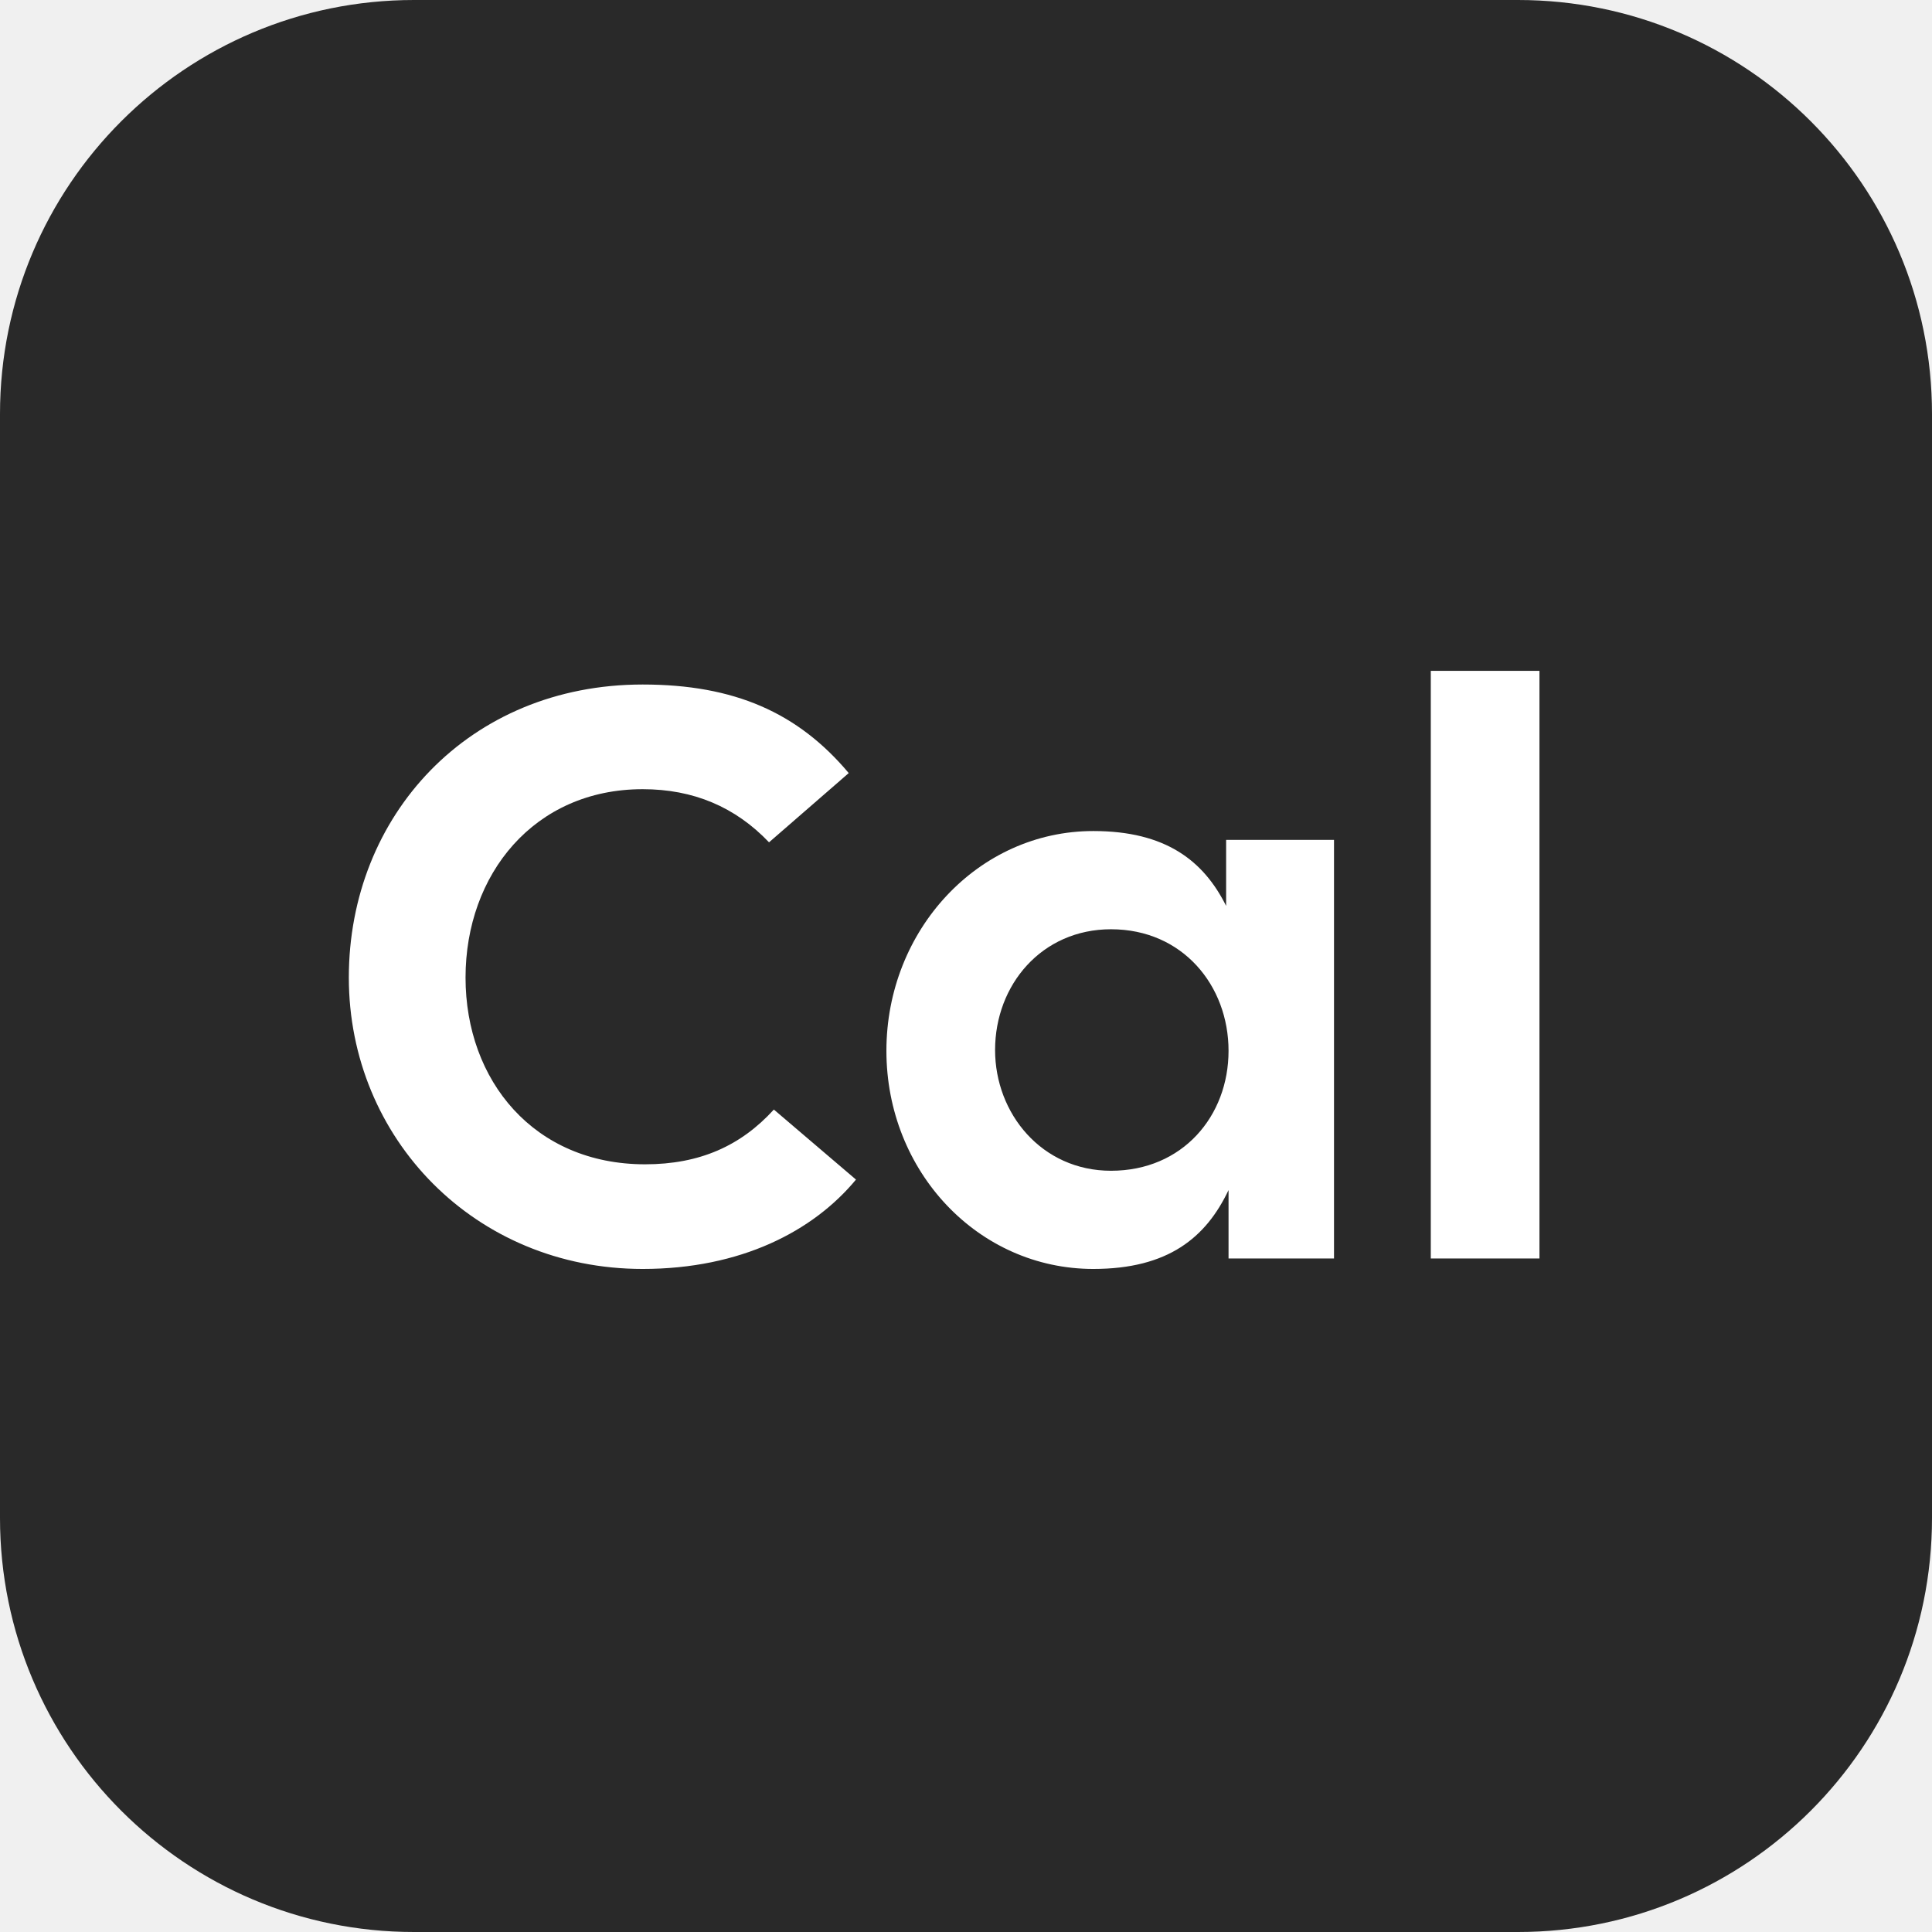
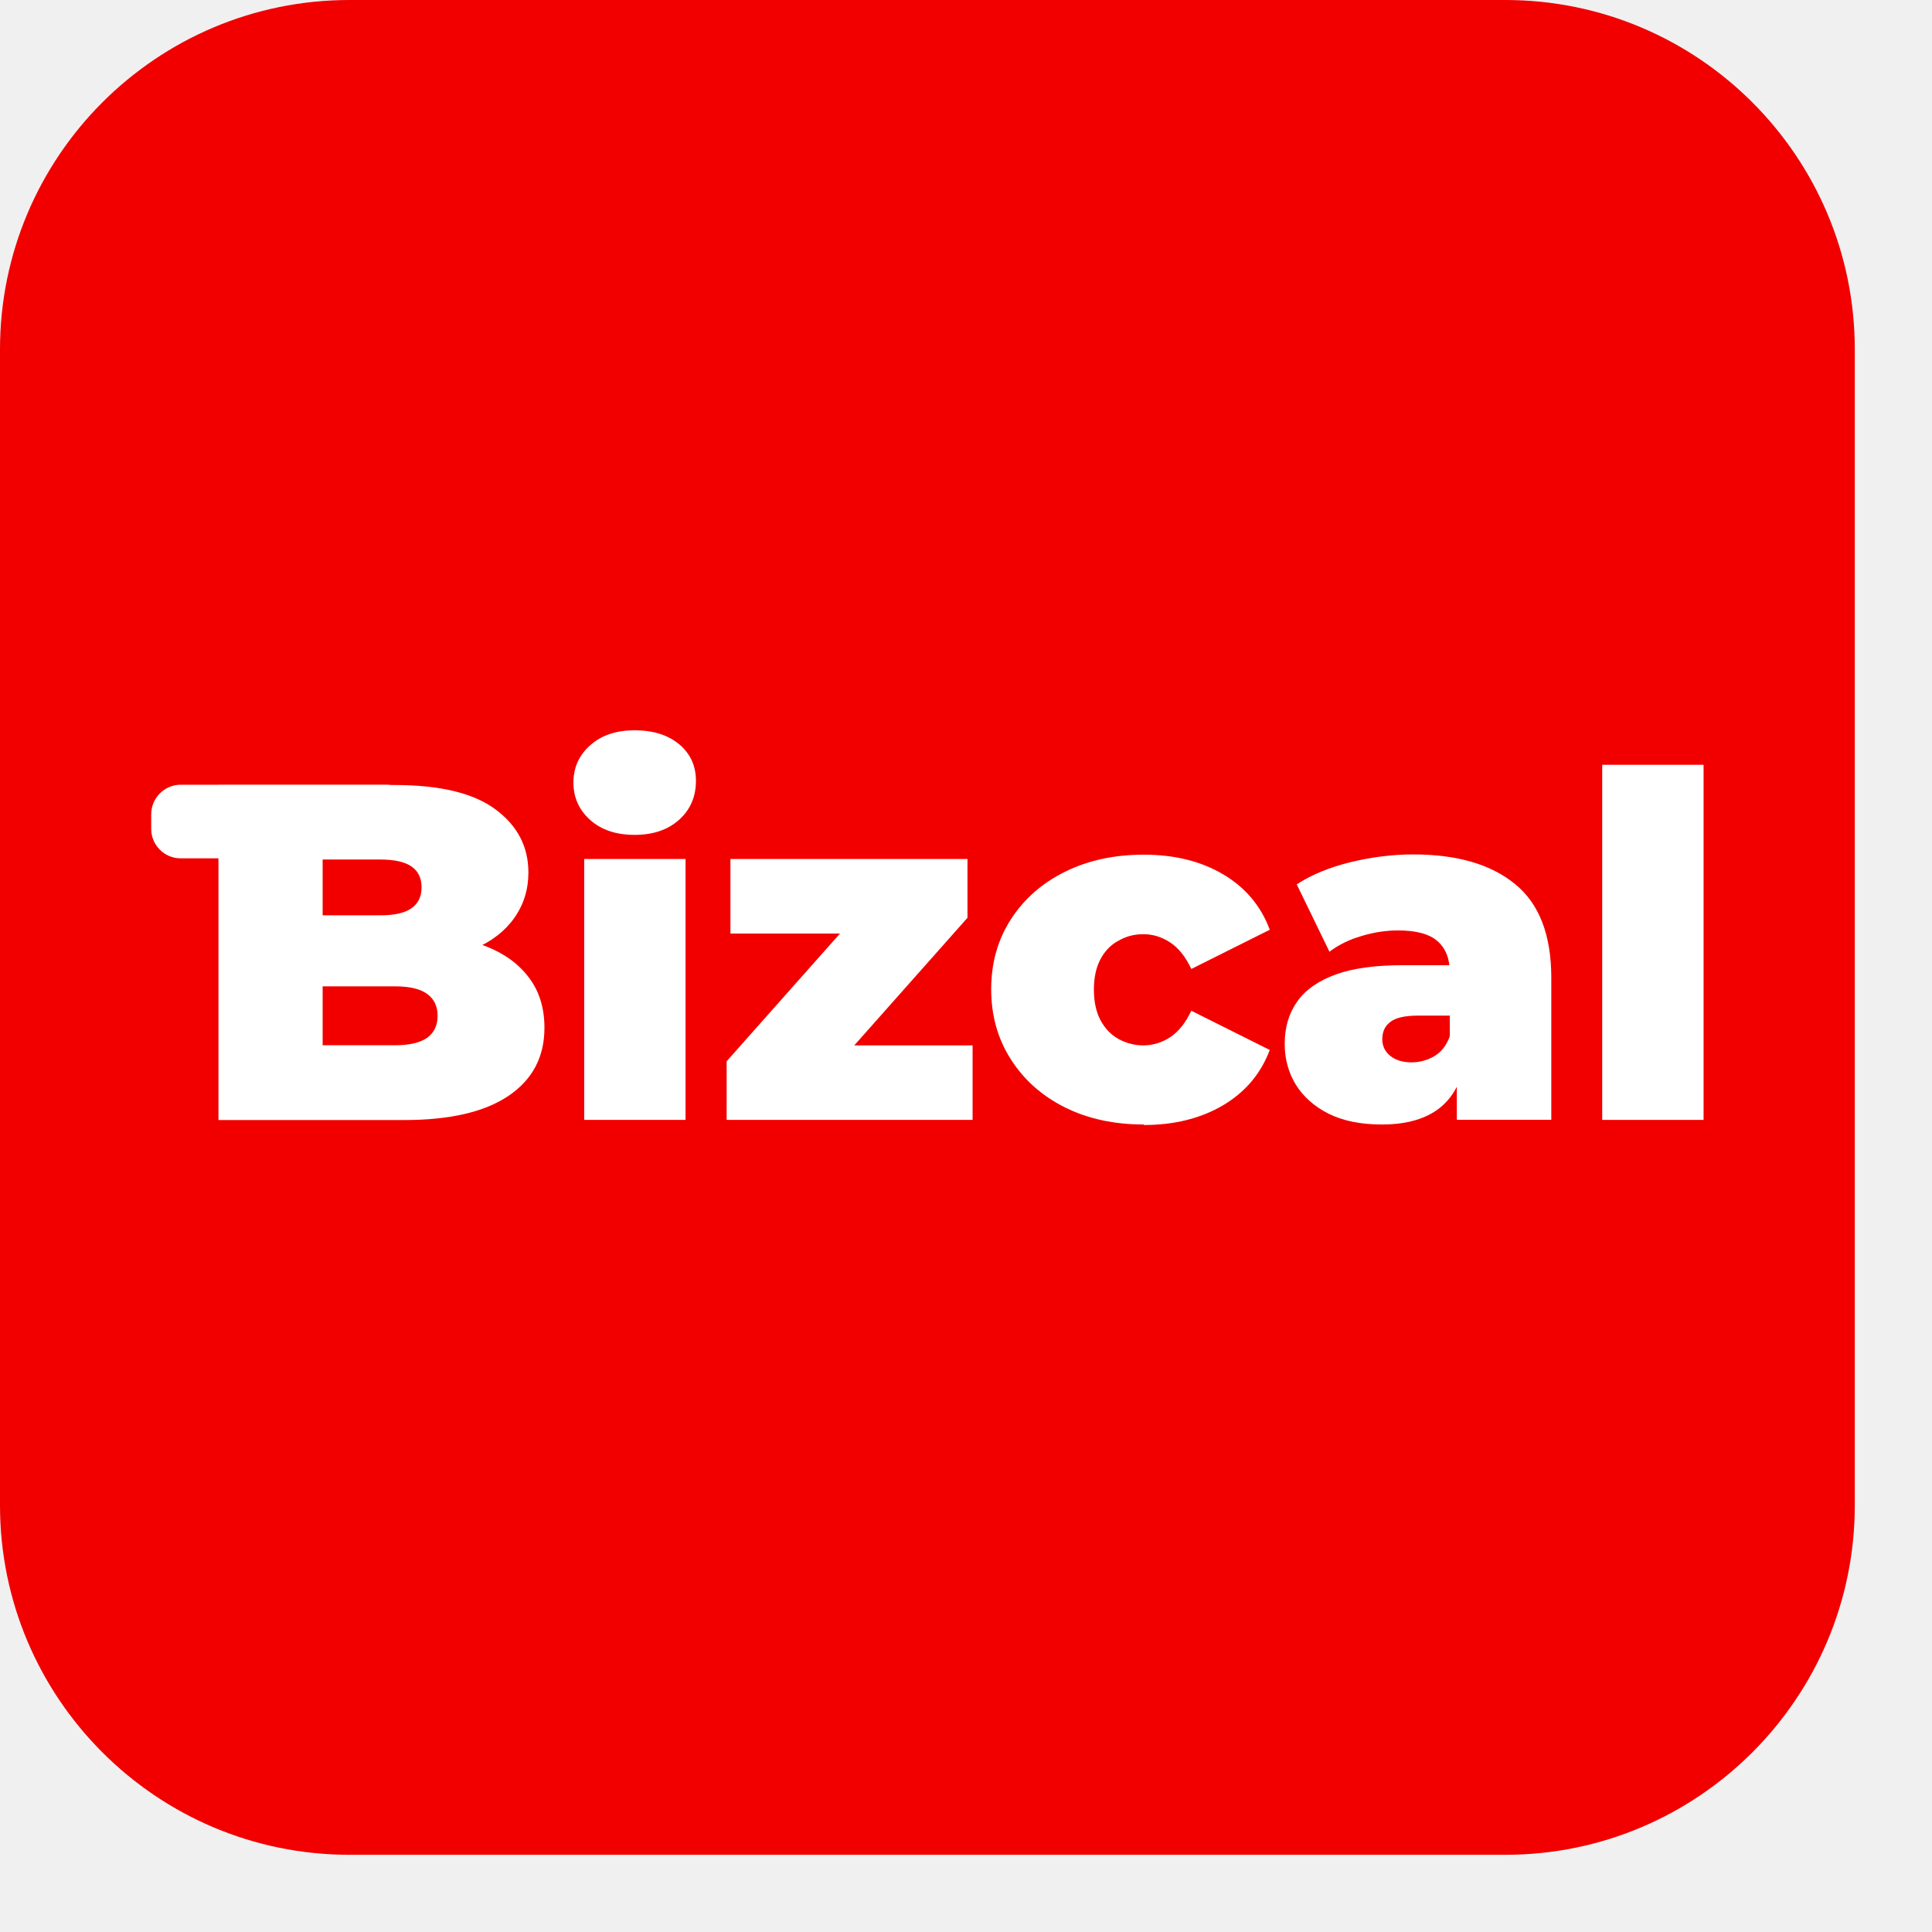
- <svg xmlns="http://www.w3.org/2000/svg" width="56" height="56" fill="none">
-   <rect width="56" height="56" rx="12" fill="#292929" />
-   <path d="M18.628 36.781c2.846 0 4.946-1.096 6.183-2.59l-2.38-2.03c-.957 1.05-2.147 1.587-3.733 1.587-3.22 0-5.204-2.427-5.204-5.413 0-2.987 1.984-5.46 5.134-5.46 1.47 0 2.683.513 3.663 1.54l2.31-2.007c-1.47-1.75-3.313-2.567-5.973-2.567-5.04 0-8.517 3.803-8.517 8.493 0 4.667 3.663 8.447 8.517 8.447ZM31.69 36.781c2.17 0 3.267-.91 3.92-2.286v1.983h3.057V24.344H35.54v1.914c-.653-1.307-1.75-2.17-3.85-2.17-3.337 0-5.997 2.87-5.997 6.37s2.66 6.323 5.997 6.323Zm-2.847-6.346c0-1.89 1.354-3.5 3.36-3.5 2.077 0 3.407 1.633 3.407 3.523 0 1.89-1.33 3.477-3.407 3.477-2.006 0-3.36-1.657-3.36-3.5ZM41.472 36.478h3.15V19.444h-3.15v17.034Z" fill="#fff" />
+ <svg xmlns="http://www.w3.org/2000/svg" width="56px" height="56px" viewBox="0 0 56 56" version="1.1">
+   <defs>
+     <clipPath id="clip1">
+       <path d="M 0 0 L 53.762 0 L 53.762 53.762 L 0 53.762 Z M 0 0 " />
+     </clipPath>
+   </defs>
+   <g id="surface1">
+     <g clip-path="url(#clip1)" clip-rule="nonzero">
+       <path style=" stroke:none;fill-rule:evenodd;fill:rgb(94.902%,0%,0%);fill-opacity:1;" d="M 53.762 10.129 L 53.762 43.633 C 53.762 49.223 49.219 53.762 43.633 53.762 L 10.129 53.762 C 4.535 53.762 0 49.219 0 43.633 L 0 10.129 C 0 4.535 4.539 0 10.129 0 L 43.633 0 C 49.223 0 53.762 4.539 53.762 10.129 Z M 53.762 10.129 " />
+     </g>
+     <path style=" stroke:none;fill-rule:evenodd;fill:rgb(100%,100%,100%);fill-opacity:1;" d="M 5.234 22.746 L 11.195 22.746 C 11.668 22.746 12.047 23.133 12.047 23.602 L 12.047 24.879 L 5.234 24.879 C 4.766 24.879 4.383 24.496 4.383 24.027 L 4.383 23.602 C 4.383 23.129 4.77 22.746 5.234 22.746 Z M 5.234 22.746 " />
+     <path style=" stroke:none;fill-rule:nonzero;fill:rgb(100%,100%,100%);fill-opacity:1;" d="M 6.332 32.461 L 6.332 22.754 L 11.438 22.754 C 12.754 22.754 13.727 22.988 14.363 23.461 C 15 23.934 15.316 24.543 15.316 25.289 C 15.316 25.781 15.18 26.219 14.91 26.602 C 14.645 26.98 14.262 27.281 13.758 27.5 C 13.258 27.719 12.645 27.828 11.926 27.828 L 12.199 27.117 C 12.93 27.117 13.559 27.219 14.098 27.434 C 14.633 27.645 15.043 27.949 15.34 28.348 C 15.637 28.746 15.781 29.227 15.781 29.793 C 15.781 30.633 15.438 31.289 14.742 31.762 C 14.051 32.23 13.043 32.465 11.715 32.465 L 6.336 32.465 Z M 9.352 30.297 L 11.461 30.297 C 11.863 30.297 12.172 30.223 12.375 30.086 C 12.578 29.941 12.684 29.727 12.684 29.445 C 12.684 29.16 12.578 28.949 12.375 28.805 C 12.172 28.66 11.863 28.59 11.461 28.59 L 9.141 28.59 L 9.141 26.531 L 11.023 26.531 C 11.434 26.531 11.73 26.465 11.93 26.324 C 12.125 26.184 12.219 25.984 12.219 25.723 C 12.219 25.453 12.125 25.254 11.93 25.117 C 11.73 24.98 11.434 24.914 11.023 24.914 L 9.352 24.914 Z M 9.352 30.297 " />
+     <path style=" stroke:none;fill-rule:nonzero;fill:rgb(100%,100%,100%);fill-opacity:1;" d="M 16.934 32.461 L 16.934 24.898 L 19.871 24.898 L 19.871 32.461 Z M 18.395 24.199 C 17.855 24.199 17.43 24.055 17.105 23.766 C 16.781 23.473 16.621 23.113 16.621 22.684 C 16.621 22.254 16.781 21.891 17.105 21.605 C 17.43 21.312 17.859 21.168 18.395 21.168 C 18.938 21.168 19.363 21.305 19.688 21.574 C 20.012 21.848 20.172 22.199 20.172 22.633 C 20.172 23.09 20.012 23.465 19.688 23.758 C 19.363 24.051 18.934 24.199 18.395 24.199 Z M 18.395 24.199 " />
+     <path style=" stroke:none;fill-rule:nonzero;fill:rgb(100%,100%,100%);fill-opacity:1;" d="M 21.062 32.461 L 21.062 30.762 L 25.18 26.121 L 25.668 27.059 L 21.172 27.059 L 21.172 24.898 L 28.043 24.898 L 28.043 26.602 L 23.93 31.238 L 23.441 30.301 L 28.191 30.301 L 28.191 32.461 Z M 21.062 32.461 " />
+     <path style=" stroke:none;fill-rule:nonzero;fill:rgb(100%,100%,100%);fill-opacity:1;" d="M 33.152 32.594 C 32.297 32.594 31.535 32.43 30.867 32.098 C 30.203 31.766 29.68 31.301 29.301 30.707 C 28.922 30.117 28.73 29.438 28.73 28.676 C 28.73 27.91 28.922 27.234 29.301 26.648 C 29.68 26.059 30.199 25.602 30.867 25.27 C 31.535 24.938 32.297 24.773 33.152 24.773 C 34.047 24.773 34.82 24.965 35.461 25.348 C 36.105 25.73 36.551 26.266 36.805 26.949 L 34.531 28.086 C 34.363 27.73 34.16 27.477 33.922 27.32 C 33.68 27.16 33.422 27.078 33.137 27.078 C 32.875 27.078 32.637 27.141 32.422 27.266 C 32.199 27.383 32.027 27.562 31.898 27.801 C 31.773 28.035 31.707 28.332 31.707 28.684 C 31.707 29.035 31.773 29.336 31.898 29.57 C 32.027 29.812 32.199 29.992 32.422 30.117 C 32.641 30.234 32.879 30.301 33.137 30.301 C 33.422 30.301 33.68 30.219 33.922 30.062 C 34.16 29.902 34.363 29.652 34.531 29.297 L 36.805 30.434 C 36.547 31.117 36.102 31.648 35.461 32.031 C 34.816 32.414 34.047 32.609 33.152 32.609 Z M 33.152 32.594 " />
+     <path style=" stroke:none;fill-rule:nonzero;fill:rgb(100%,100%,100%);fill-opacity:1;" d="M 42.227 32.461 L 42.227 31.094 L 42.023 30.738 L 42.023 28.176 C 42.023 27.789 41.902 27.488 41.668 27.281 C 41.43 27.07 41.047 26.969 40.523 26.969 C 40.172 26.969 39.816 27.023 39.457 27.133 C 39.098 27.238 38.793 27.391 38.535 27.586 L 37.586 25.633 C 38.02 25.352 38.543 25.137 39.156 24.988 C 39.77 24.84 40.367 24.766 40.961 24.766 C 42.23 24.766 43.215 25.051 43.914 25.625 C 44.617 26.195 44.965 27.105 44.965 28.34 L 44.965 32.457 L 42.227 32.457 Z M 40.051 32.594 C 39.441 32.594 38.926 32.488 38.508 32.281 C 38.094 32.07 37.777 31.789 37.559 31.438 C 37.344 31.086 37.238 30.688 37.238 30.258 C 37.238 29.777 37.359 29.367 37.605 29.023 C 37.848 28.684 38.219 28.426 38.727 28.242 C 39.23 28.062 39.875 27.977 40.656 27.977 L 42.32 27.977 L 42.32 29.438 L 41.105 29.438 C 40.73 29.438 40.469 29.496 40.309 29.613 C 40.148 29.73 40.066 29.898 40.066 30.125 C 40.066 30.32 40.145 30.48 40.297 30.605 C 40.449 30.727 40.652 30.793 40.914 30.793 C 41.16 30.793 41.383 30.727 41.59 30.605 C 41.793 30.477 41.941 30.281 42.031 30.012 L 42.422 30.957 C 42.293 31.5 42.031 31.91 41.637 32.184 C 41.238 32.457 40.715 32.594 40.059 32.594 Z M 40.051 32.594 " />
+     <path style=" stroke:none;fill-rule:nonzero;fill:rgb(100%,100%,100%);fill-opacity:1;" d="M 46.441 22.168 L 49.379 22.168 L 49.379 32.461 L 46.441 32.461 Z M 46.441 22.168 " />
+   </g>
</svg>
